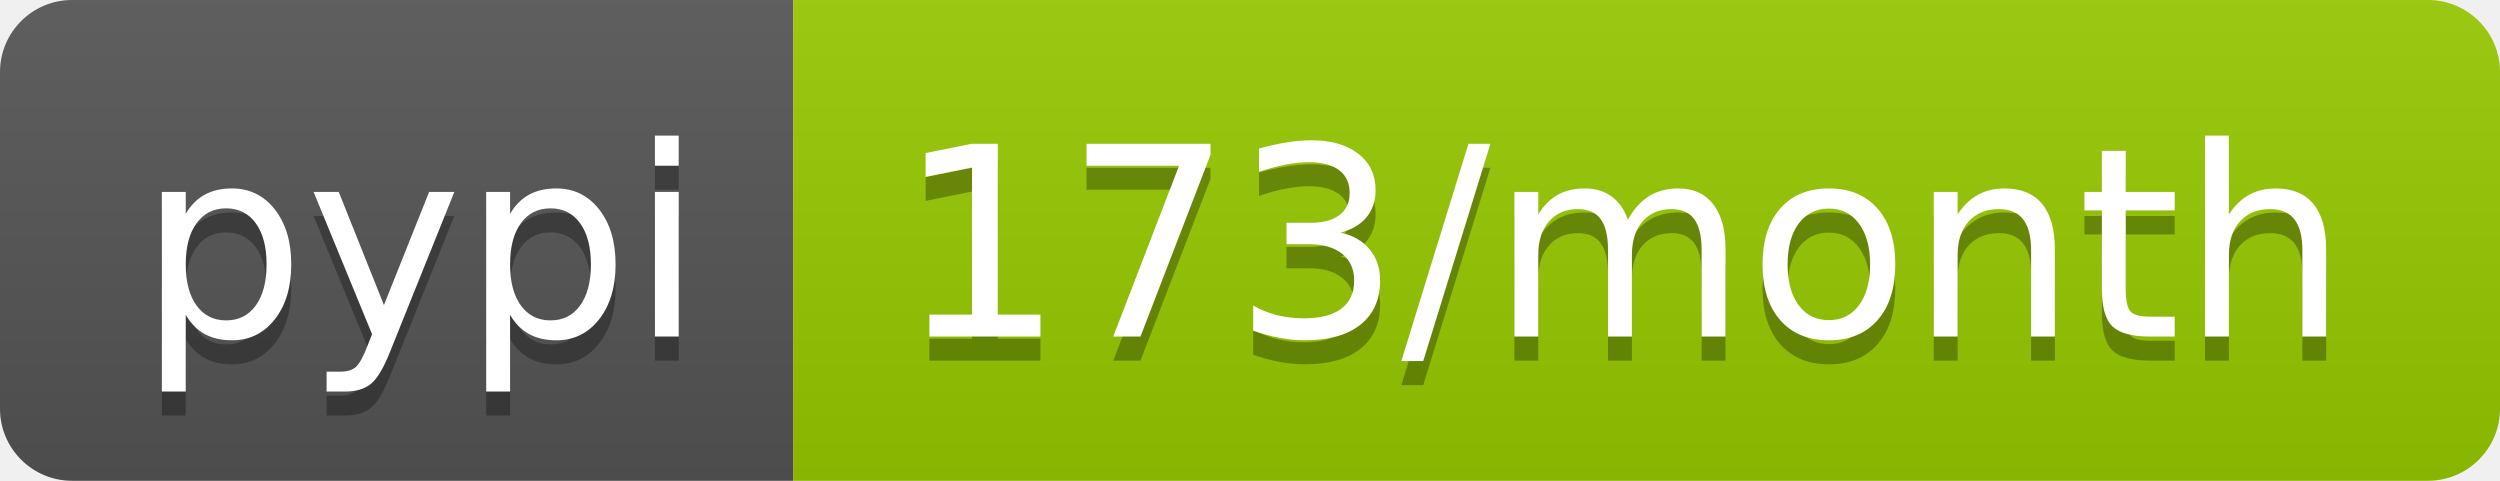
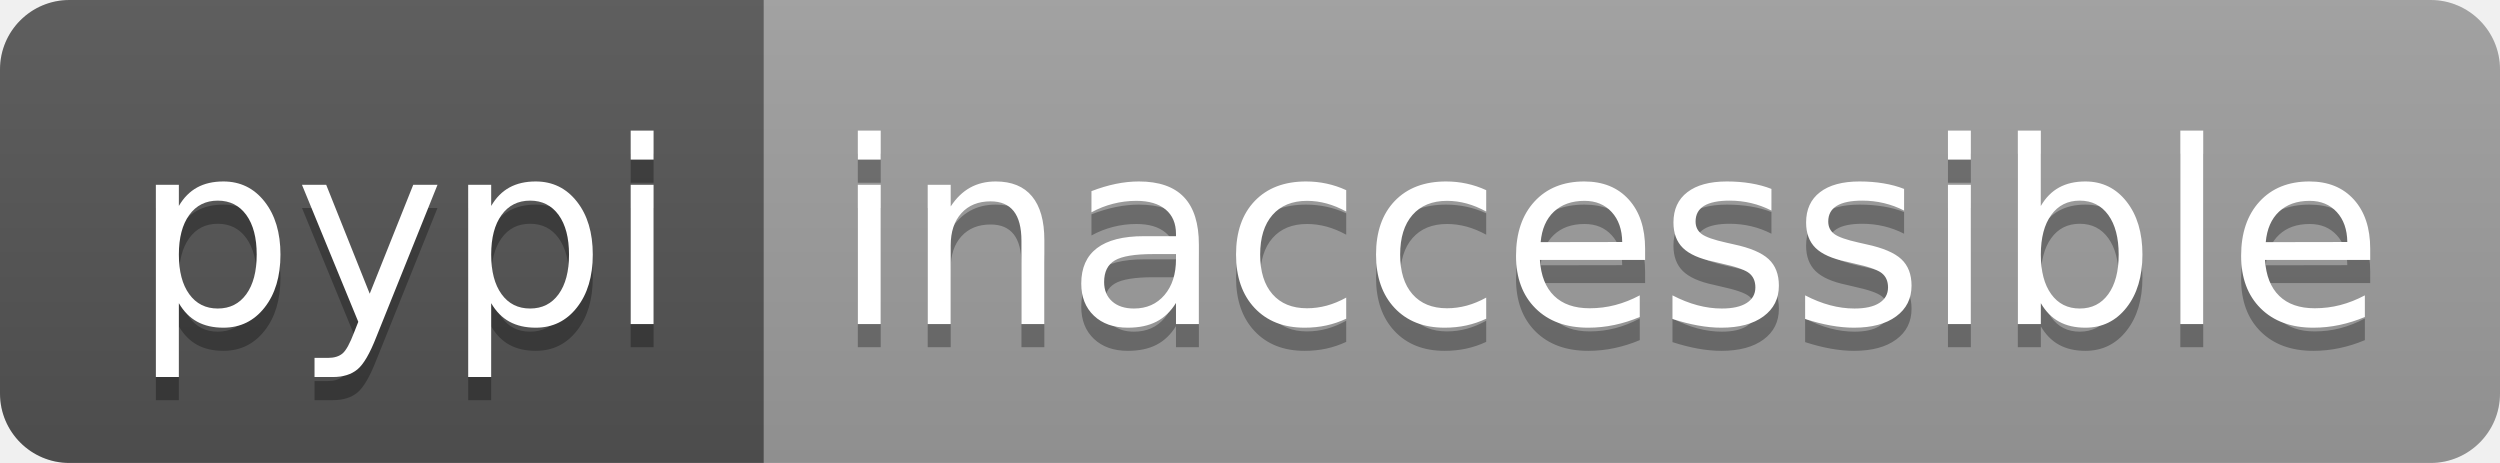
- <svg xmlns="http://www.w3.org/2000/svg" width="104" height="20">
+ <svg xmlns="http://www.w3.org/2000/svg" width="108" height="20">
  <linearGradient id="b" x2="0" y2="100%">
    <stop offset="0" stop-color="#bbb" stop-opacity=".1" />
    <stop offset="1" stop-opacity=".1" />
  </linearGradient>
  <clipPath id="a">
-     <rect width="104" height="20" rx="3" fill="#fff" />
+     <rect width="108" height="20" rx="3" fill="#fff" />
  </clipPath>
  <g clip-path="url(#a)">
    <path fill="#555" d="M0 0h33v20H0z" />
-     <path fill="#97ca00" d="M33 0h71v20H33z" />
-     <path fill="url(#b)" d="M0 0h104v20H0z" />
+     <path fill="#9f9f9f" d="M33 0h75v20H33z" />
+     <path fill="url(#b)" d="M0 0h108v20H0z" />
  </g>
  <g fill="#fff" text-anchor="middle" font-family="DejaVu Sans,Verdana,Geneva,sans-serif" font-size="110">
    <text x="175" y="150" fill="#010101" fill-opacity=".3" transform="scale(.1)" textLength="230">pypi</text>
    <text x="175" y="140" transform="scale(.1)" textLength="230">pypi</text>
-     <text x="675" y="150" fill="#010101" fill-opacity=".3" transform="scale(.1)" textLength="610">173/month</text>
-     <text x="675" y="140" transform="scale(.1)" textLength="610">173/month</text>
+     <text x="695" y="150" fill="#010101" fill-opacity=".3" transform="scale(.1)" textLength="650">inaccessible</text>
+     <text x="695" y="140" transform="scale(.1)" textLength="650">inaccessible</text>
  </g>
</svg>
